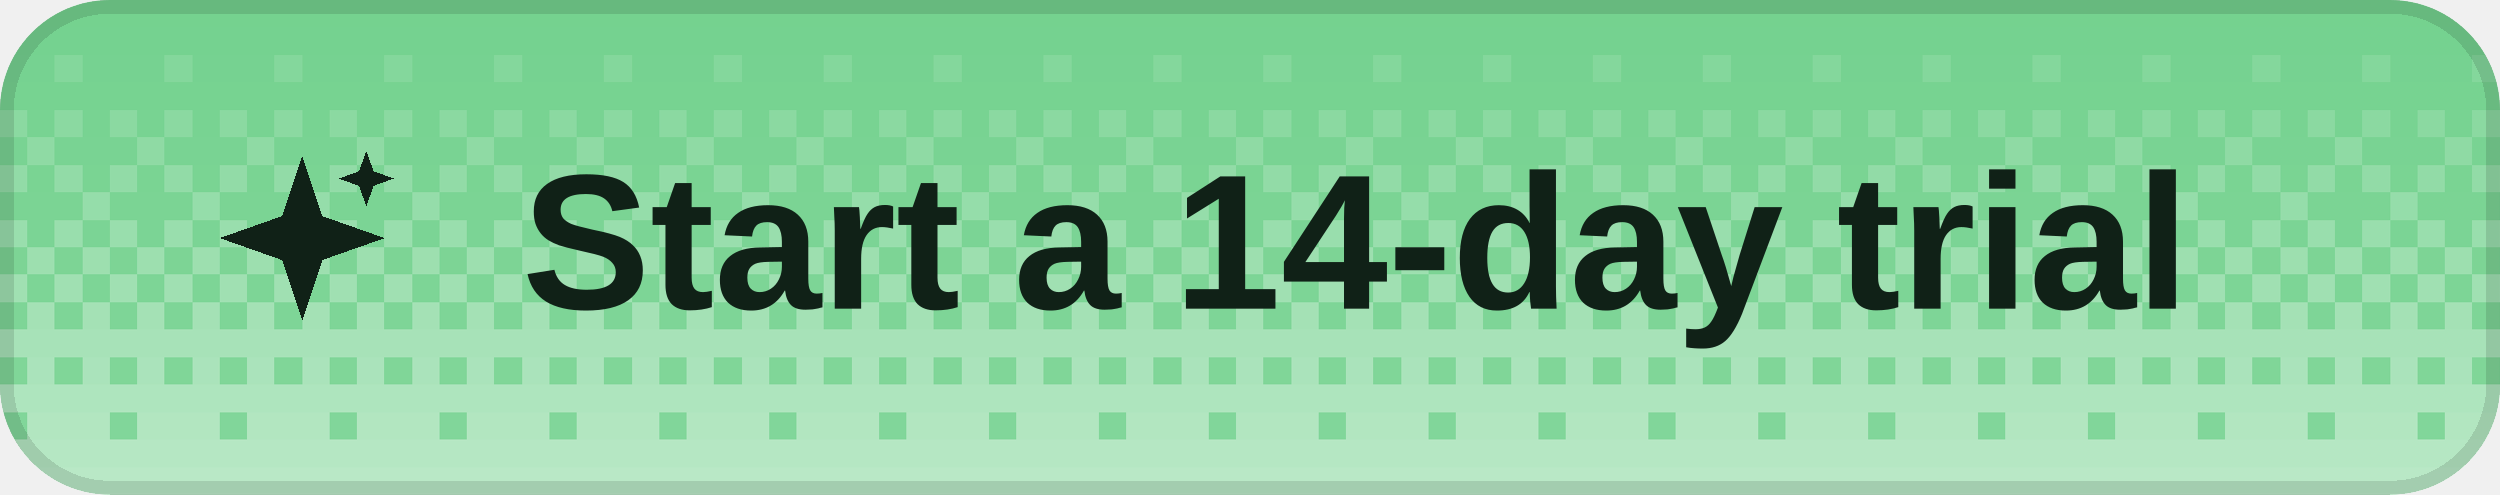
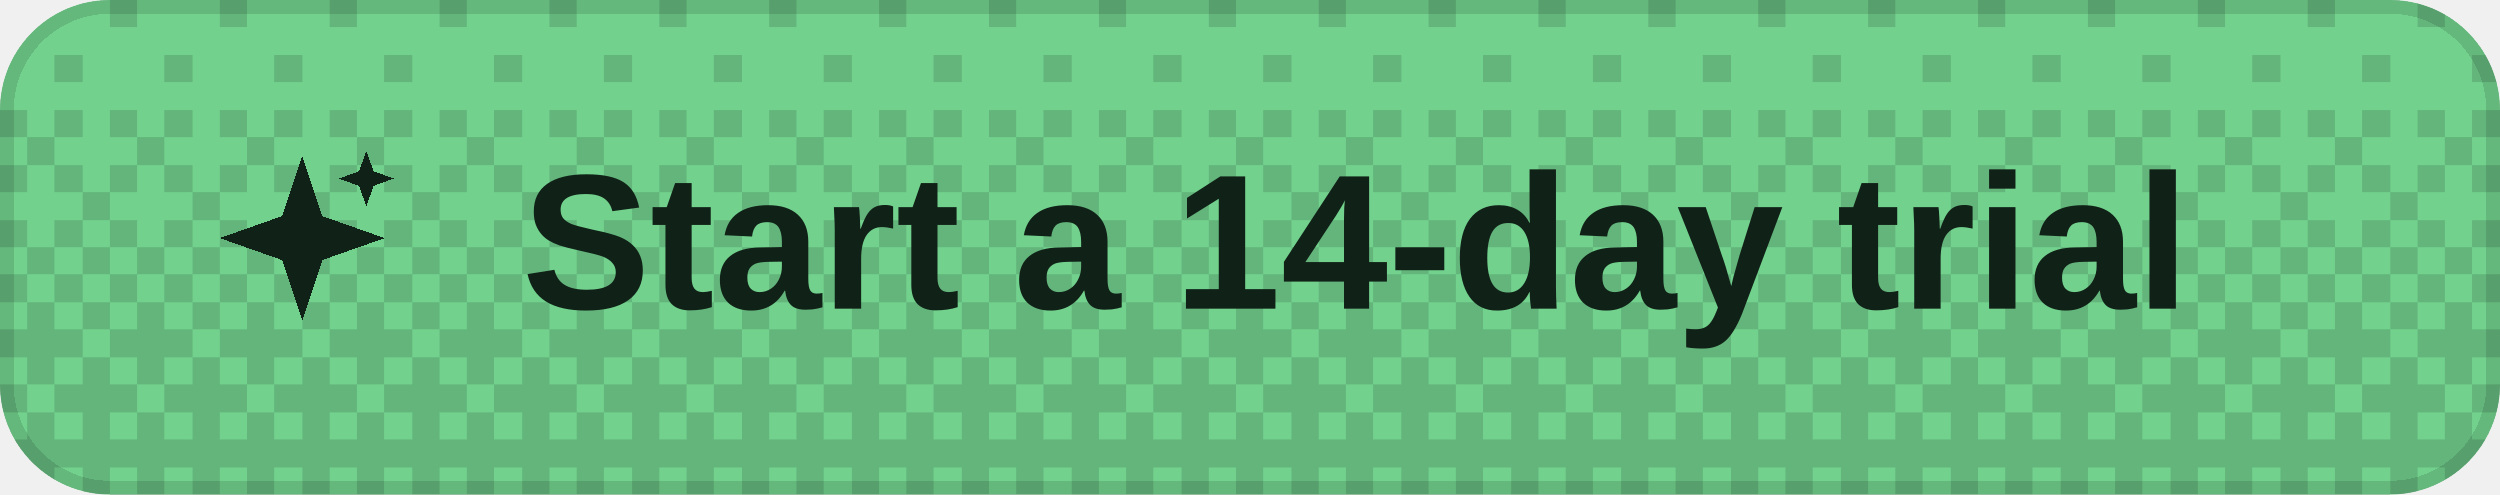
<svg xmlns="http://www.w3.org/2000/svg" width="182" height="36" viewBox="0 0 182 36" role="img" aria-label="Start a 14-day trial" shape-rendering="crispEdges">
  <defs>
    <clipPath id="button-clip">
      <rect width="182" height="36" rx="8" />
    </clipPath>
    <pattern id="dither" width="8" height="36" patternUnits="userSpaceOnUse">
-       <rect x="0" y="0" width="2" height="2" fill="#fff" fill-opacity="0.020" />
-       <rect x="2" y="0" width="2" height="2" fill="#fff" fill-opacity="0.020" />
-       <rect x="4" y="0" width="2" height="2" fill="#fff" fill-opacity="0.020" />
-       <rect x="6" y="0" width="2" height="2" fill="#fff" fill-opacity="0.020" />
-       <rect x="0" y="2" width="2" height="2" fill="#fff" fill-opacity="0.026" />
-       <rect x="2" y="2" width="2" height="2" fill="#fff" fill-opacity="0.026" />
-       <rect x="4" y="2" width="2" height="2" fill="#fff" fill-opacity="0.026" />
-       <rect x="6" y="2" width="2" height="2" fill="#fff" fill-opacity="0.026" />
-       <rect x="0" y="4" width="2" height="2" fill="#fff" fill-opacity="0.032" />
-       <rect x="2" y="4" width="2" height="2" fill="#fff" fill-opacity="0.032" />
-       <rect x="4" y="4" width="2" height="2" fill="#fff" fill-opacity="0.129" />
-       <rect x="6" y="4" width="2" height="2" fill="#fff" fill-opacity="0.032" />
-       <rect x="0" y="6" width="2" height="2" fill="#fff" fill-opacity="0.039" />
-       <rect x="2" y="6" width="2" height="2" fill="#fff" fill-opacity="0.039" />
-       <rect x="4" y="6" width="2" height="2" fill="#fff" fill-opacity="0.039" />
-       <rect x="6" y="6" width="2" height="2" fill="#fff" fill-opacity="0.039" />
-       <rect x="0" y="8" width="2" height="2" fill="#fff" fill-opacity="0.179" />
-       <rect x="2" y="8" width="2" height="2" fill="#fff" fill-opacity="0.045" />
-       <rect x="4" y="8" width="2" height="2" fill="#fff" fill-opacity="0.179" />
-       <rect x="6" y="8" width="2" height="2" fill="#fff" fill-opacity="0.045" />
-       <rect x="0" y="10" width="2" height="2" fill="#fff" fill-opacity="0.051" />
-       <rect x="2" y="10" width="2" height="2" fill="#fff" fill-opacity="0.204" />
-       <rect x="4" y="10" width="2" height="2" fill="#fff" fill-opacity="0.051" />
-       <rect x="6" y="10" width="2" height="2" fill="#fff" fill-opacity="0.051" />
-       <rect x="0" y="12" width="2" height="2" fill="#fff" fill-opacity="0.228" />
-       <rect x="2" y="12" width="2" height="2" fill="#fff" fill-opacity="0.057" />
-       <rect x="4" y="12" width="2" height="2" fill="#fff" fill-opacity="0.228" />
-       <rect x="6" y="12" width="2" height="2" fill="#fff" fill-opacity="0.057" />
-       <rect x="0" y="14" width="2" height="2" fill="#fff" fill-opacity="0.063" />
-       <rect x="2" y="14" width="2" height="2" fill="#fff" fill-opacity="0.063" />
-       <rect x="4" y="14" width="2" height="2" fill="#fff" fill-opacity="0.063" />
-       <rect x="6" y="14" width="2" height="2" fill="#fff" fill-opacity="0.253" />
-       <rect x="0" y="16" width="2" height="2" fill="#fff" fill-opacity="0.278" />
-       <rect x="2" y="16" width="2" height="2" fill="#fff" fill-opacity="0.069" />
-       <rect x="4" y="16" width="2" height="2" fill="#fff" fill-opacity="0.278" />
-       <rect x="6" y="16" width="2" height="2" fill="#fff" fill-opacity="0.069" />
-       <rect x="0" y="18" width="2" height="2" fill="#fff" fill-opacity="0.076" />
-       <rect x="2" y="18" width="2" height="2" fill="#fff" fill-opacity="0.302" />
-       <rect x="4" y="18" width="2" height="2" fill="#fff" fill-opacity="0.076" />
-       <rect x="6" y="18" width="2" height="2" fill="#fff" fill-opacity="0.302" />
-       <rect x="0" y="20" width="2" height="2" fill="#fff" fill-opacity="0.327" />
-       <rect x="2" y="20" width="2" height="2" fill="#fff" fill-opacity="0.082" />
-       <rect x="4" y="20" width="2" height="2" fill="#fff" fill-opacity="0.327" />
-       <rect x="6" y="20" width="2" height="2" fill="#fff" fill-opacity="0.082" />
-       <rect x="0" y="22" width="2" height="2" fill="#fff" fill-opacity="0.088" />
-       <rect x="2" y="22" width="2" height="2" fill="#fff" fill-opacity="0.352" />
-       <rect x="4" y="22" width="2" height="2" fill="#fff" fill-opacity="0.088" />
-       <rect x="6" y="22" width="2" height="2" fill="#fff" fill-opacity="0.352" />
-       <rect x="0" y="24" width="2" height="2" fill="#fff" fill-opacity="0.376" />
-       <rect x="2" y="24" width="2" height="2" fill="#fff" fill-opacity="0.376" />
-       <rect x="4" y="24" width="2" height="2" fill="#fff" fill-opacity="0.376" />
-       <rect x="6" y="24" width="2" height="2" fill="#fff" fill-opacity="0.376" />
-       <rect x="0" y="26" width="2" height="2" fill="#fff" fill-opacity="0.100" />
-       <rect x="2" y="26" width="2" height="2" fill="#fff" fill-opacity="0.401" />
-       <rect x="4" y="26" width="2" height="2" fill="#fff" fill-opacity="0.100" />
-       <rect x="6" y="26" width="2" height="2" fill="#fff" fill-opacity="0.401" />
-       <rect x="0" y="28" width="2" height="2" fill="#fff" fill-opacity="0.426" />
-       <rect x="2" y="28" width="2" height="2" fill="#fff" fill-opacity="0.426" />
-       <rect x="4" y="28" width="2" height="2" fill="#fff" fill-opacity="0.426" />
-       <rect x="6" y="28" width="2" height="2" fill="#fff" fill-opacity="0.426" />
-       <rect x="0" y="30" width="2" height="2" fill="#fff" fill-opacity="0.113" />
-       <rect x="2" y="30" width="2" height="2" fill="#fff" fill-opacity="0.451" />
-       <rect x="4" y="30" width="2" height="2" fill="#fff" fill-opacity="0.451" />
-       <rect x="6" y="30" width="2" height="2" fill="#fff" fill-opacity="0.451" />
-       <rect x="0" y="32" width="2" height="2" fill="#fff" fill-opacity="0.475" />
-       <rect x="2" y="32" width="2" height="2" fill="#fff" fill-opacity="0.475" />
-       <rect x="4" y="32" width="2" height="2" fill="#fff" fill-opacity="0.475" />
-       <rect x="6" y="32" width="2" height="2" fill="#fff" fill-opacity="0.475" />
-       <rect x="0" y="34" width="2" height="2" fill="#fff" fill-opacity="0.500" />
-       <rect x="2" y="34" width="2" height="2" fill="#fff" fill-opacity="0.500" />
-       <rect x="4" y="34" width="2" height="2" fill="#fff" fill-opacity="0.500" />
-       <rect x="6" y="34" width="2" height="2" fill="#fff" fill-opacity="0.500" />
+       <svg width="8" height="36" viewBox="0 0 8 36" preserveAspectRatio="none" shape-rendering="crispEdges">
+         <g fill="#102117">
+           <rect x="0" y="0" width="2" height="2" fill-opacity="1.000" />
+           <rect x="2" y="0" width="2" height="2" fill-opacity="0.000" />
+           <rect x="4" y="0" width="2" height="2" fill-opacity="0.000" />
+           <rect x="6" y="0" width="2" height="2" fill-opacity="0.000" />
+           <rect x="0" y="2" width="2" height="2" fill-opacity="0.000" />
+           <rect x="2" y="2" width="2" height="2" fill-opacity="0.000" />
+           <rect x="4" y="2" width="2" height="2" fill-opacity="0.000" />
+           <rect x="6" y="2" width="2" height="2" fill-opacity="0.000" />
+           <rect x="0" y="4" width="2" height="2" fill-opacity="0.000" />
+           <rect x="2" y="4" width="2" height="2" fill-opacity="0.000" />
+           <rect x="4" y="4" width="2" height="2" fill-opacity="1.000" />
+           <rect x="6" y="4" width="2" height="2" fill-opacity="0.000" />
+           <rect x="0" y="6" width="2" height="2" fill-opacity="0.000" />
+           <rect x="2" y="6" width="2" height="2" fill-opacity="0.000" />
+           <rect x="4" y="6" width="2" height="2" fill-opacity="0.000" />
+           <rect x="6" y="6" width="2" height="2" fill-opacity="0.000" />
+           <rect x="0" y="8" width="2" height="2" fill-opacity="1.000" />
+           <rect x="2" y="8" width="2" height="2" fill-opacity="0.000" />
+           <rect x="4" y="8" width="2" height="2" fill-opacity="1.000" />
+           <rect x="6" y="8" width="2" height="2" fill-opacity="0.000" />
+           <rect x="0" y="10" width="2" height="2" fill-opacity="0.000" />
+           <rect x="2" y="10" width="2" height="2" fill-opacity="1.000" />
+           <rect x="4" y="10" width="2" height="2" fill-opacity="0.000" />
+           <rect x="6" y="10" width="2" height="2" fill-opacity="0.000" />
+           <rect x="0" y="12" width="2" height="2" fill-opacity="1.000" />
+           <rect x="2" y="12" width="2" height="2" fill-opacity="0.000" />
+           <rect x="4" y="12" width="2" height="2" fill-opacity="1.000" />
+           <rect x="6" y="12" width="2" height="2" fill-opacity="0.000" />
+           <rect x="0" y="14" width="2" height="2" fill-opacity="0.000" />
+           <rect x="2" y="14" width="2" height="2" fill-opacity="0.000" />
+           <rect x="4" y="14" width="2" height="2" fill-opacity="0.000" />
+           <rect x="6" y="14" width="2" height="2" fill-opacity="1.000" />
+           <rect x="0" y="16" width="2" height="2" fill-opacity="1.000" />
+           <rect x="2" y="16" width="2" height="2" fill-opacity="0.000" />
+           <rect x="4" y="16" width="2" height="2" fill-opacity="1.000" />
+           <rect x="6" y="16" width="2" height="2" fill-opacity="0.000" />
+           <rect x="0" y="18" width="2" height="2" fill-opacity="0.000" />
+           <rect x="2" y="18" width="2" height="2" fill-opacity="1.000" />
+           <rect x="4" y="18" width="2" height="2" fill-opacity="0.000" />
+           <rect x="6" y="18" width="2" height="2" fill-opacity="1.000" />
+           <rect x="0" y="20" width="2" height="2" fill-opacity="1.000" />
+           <rect x="2" y="20" width="2" height="2" fill-opacity="0.000" />
+           <rect x="4" y="20" width="2" height="2" fill-opacity="1.000" />
+           <rect x="6" y="20" width="2" height="2" fill-opacity="0.000" />
+           <rect x="0" y="22" width="2" height="2" fill-opacity="0.000" />
+           <rect x="2" y="22" width="2" height="2" fill-opacity="1.000" />
+           <rect x="4" y="22" width="2" height="2" fill-opacity="0.000" />
+           <rect x="6" y="22" width="2" height="2" fill-opacity="1.000" />
+           <rect x="0" y="24" width="2" height="2" fill-opacity="1.000" />
+           <rect x="2" y="24" width="2" height="2" fill-opacity="1.000" />
+           <rect x="4" y="24" width="2" height="2" fill-opacity="1.000" />
+           <rect x="6" y="24" width="2" height="2" fill-opacity="0.000" />
+           <rect x="0" y="26" width="2" height="2" fill-opacity="0.000" />
+           <rect x="2" y="26" width="2" height="2" fill-opacity="1.000" />
+           <rect x="4" y="26" width="2" height="2" fill-opacity="0.000" />
+           <rect x="6" y="26" width="2" height="2" fill-opacity="1.000" />
+           <rect x="0" y="28" width="2" height="2" fill-opacity="1.000" />
+           <rect x="2" y="28" width="2" height="2" fill-opacity="0.000" />
+           <rect x="4" y="28" width="2" height="2" fill-opacity="1.000" />
+           <rect x="6" y="28" width="2" height="2" fill-opacity="1.000" />
+           <rect x="0" y="30" width="2" height="2" fill-opacity="0.000" />
+           <rect x="2" y="30" width="2" height="2" fill-opacity="1.000" />
+           <rect x="4" y="30" width="2" height="2" fill-opacity="0.000" />
+           <rect x="6" y="30" width="2" height="2" fill-opacity="1.000" />
+           <rect x="0" y="32" width="2" height="2" fill-opacity="1.000" />
+           <rect x="2" y="32" width="2" height="2" fill-opacity="1.000" />
+           <rect x="4" y="32" width="2" height="2" fill-opacity="1.000" />
+           <rect x="6" y="32" width="2" height="2" fill-opacity="1.000" />
+           <rect x="0" y="34" width="2" height="2" fill-opacity="0.000" />
+           <rect x="2" y="34" width="2" height="2" fill-opacity="1.000" />
+           <rect x="4" y="34" width="2" height="2" fill-opacity="0.000" />
+           <rect x="6" y="34" width="2" height="2" fill-opacity="1.000" />
+         </g>
+       </svg>
    </pattern>
  </defs>
  <g clip-path="url(#button-clip)">
    <rect width="182" height="36" fill="#72d18d" />
-     <rect width="182" height="36" fill="url(#dither)" />
+     <rect width="182" height="36" fill="url(#dither)" opacity="0.16" />
  </g>
  <rect x="0.5" y="0.5" width="181" height="35" rx="7.5" fill="none" stroke="#000" stroke-opacity="0.12" />
  <g transform="translate(14 10) scale(0.6667)">
    <path d="M12 2l2.2 6.6L21 11l-6.8 2.4L12 20l-2.2-6.6L3 11l6.8-2.4z" fill="#102117" />
    <path d="M19 1.5l.8 2.2 2.2.8-2.2.8-.8 2.2-.8-2.2-2.2-.8 2.2-.8z" fill="#102117" />
  </g>
  <text x="38" y="18.5" textLength="128" lengthAdjust="spacingAndGlyphs" fill="#102117" font-family="Geist,Arial,sans-serif" font-size="14" font-weight="700" dominant-baseline="middle">Start a 14-day trial</text>
</svg>
